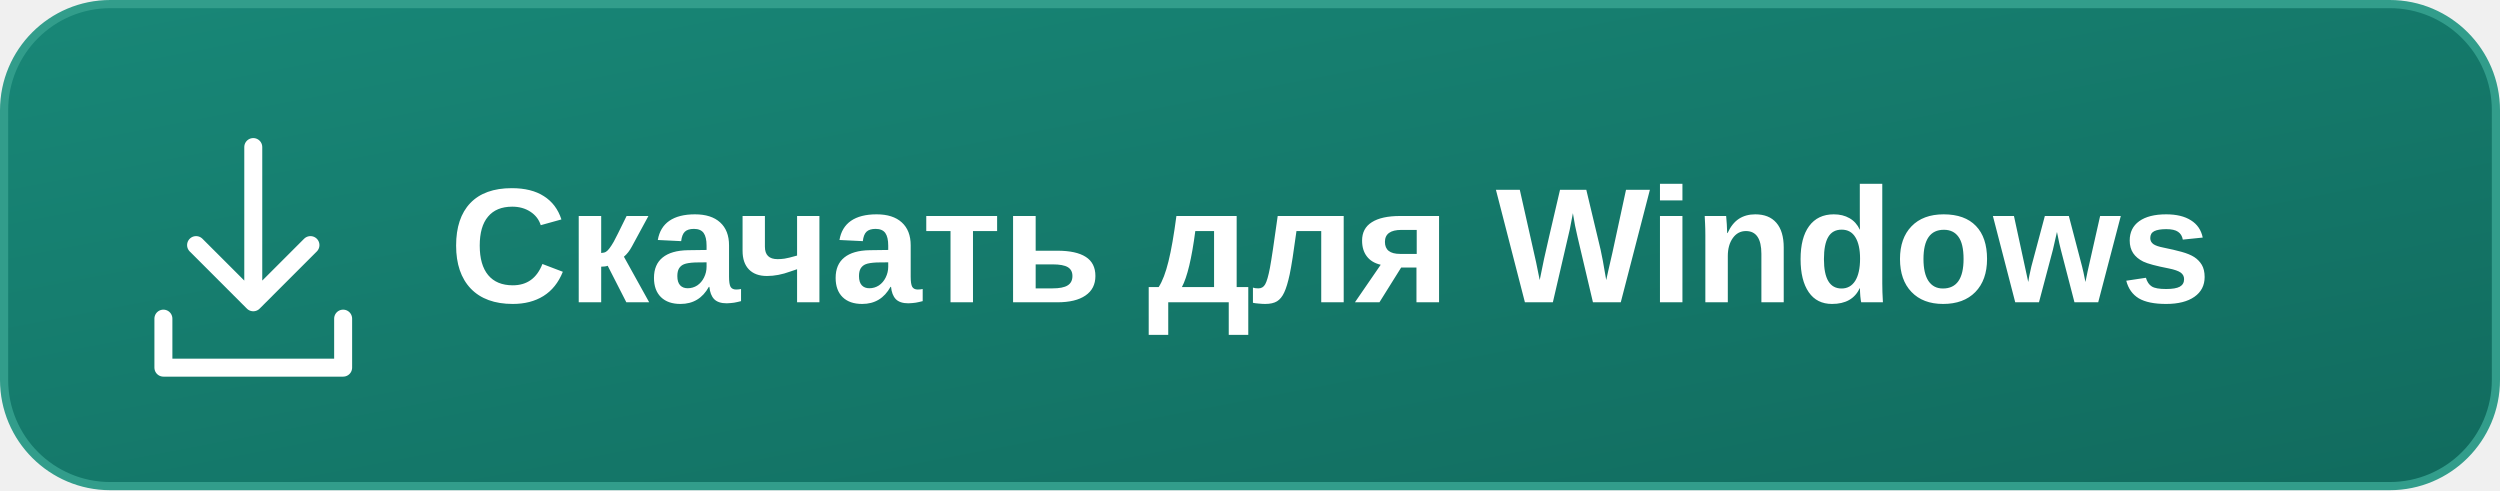
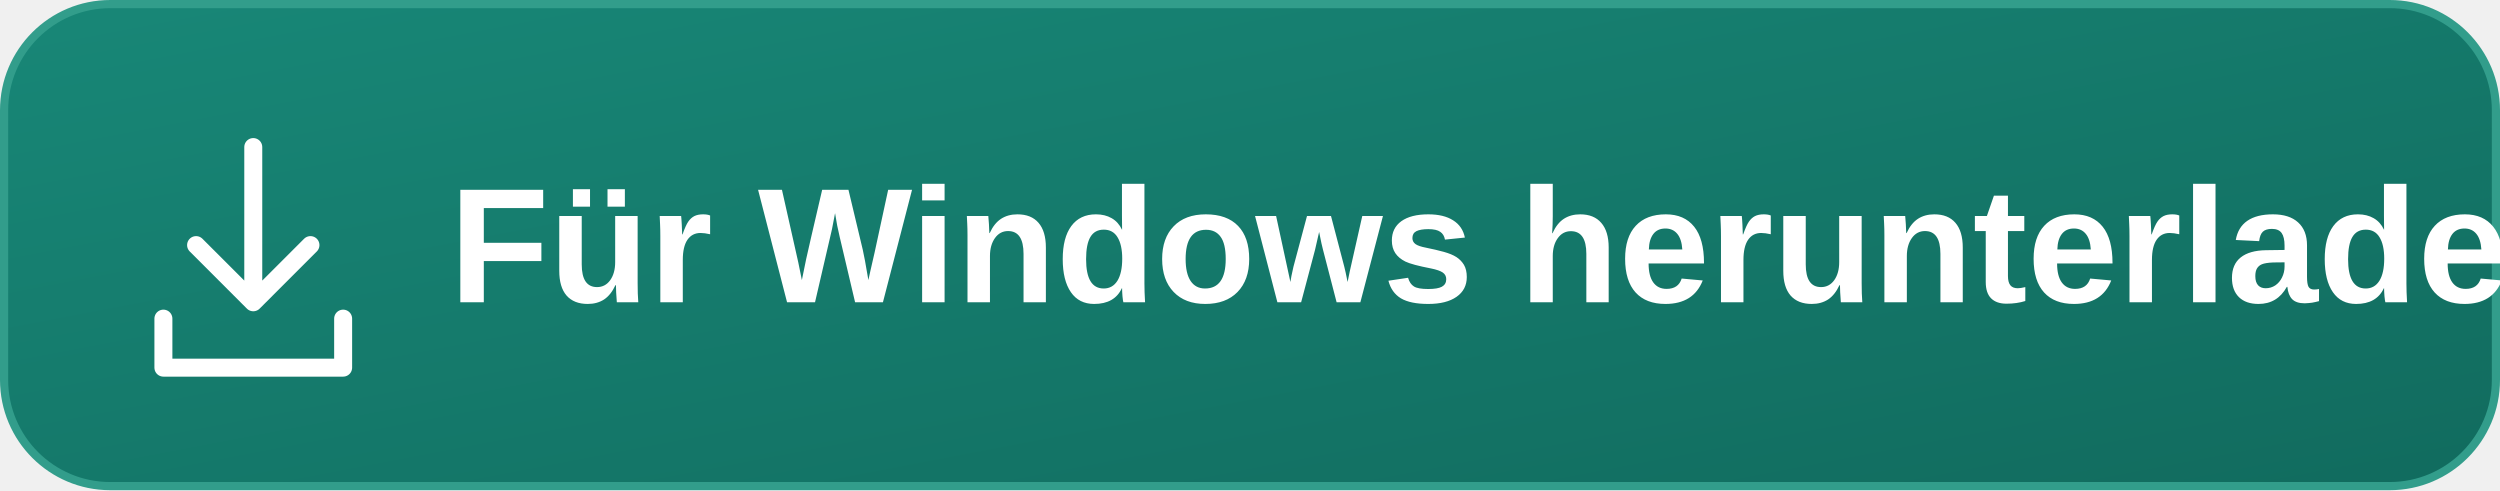
<svg xmlns="http://www.w3.org/2000/svg" width="306" height="60" viewBox="0 0 306 60" role="img" aria-labelledby="title">
  <defs>
    <linearGradient id="bg" x1="0" y1="0" x2="1" y2="1">
      <stop stop-color="#188777" />
      <stop offset="1" stop-color="#116b5e" />
    </linearGradient>
  </defs>
  <rect x=".5" y=".5" width="305" height="59" rx="13" fill="url(#bg)" stroke="#329d8b" />
  <path d="M31 18v19m-7-7 7 7 7-7m-18 9v6h22v-6" fill="none" stroke="#fff" stroke-width="2.2" stroke-linecap="round" stroke-linejoin="round" />
-   <text x="55" y="37" font-family="Segoe UI, Arial, sans-serif" font-size="20" font-weight="600" fill="#fff">Скачать для Windows</text>
+   <text x="55" y="37" font-family="Segoe UI, Arial, sans-serif" font-size="20" font-weight="600" fill="#fff">Für Windows herunterladen</text>
</svg>
